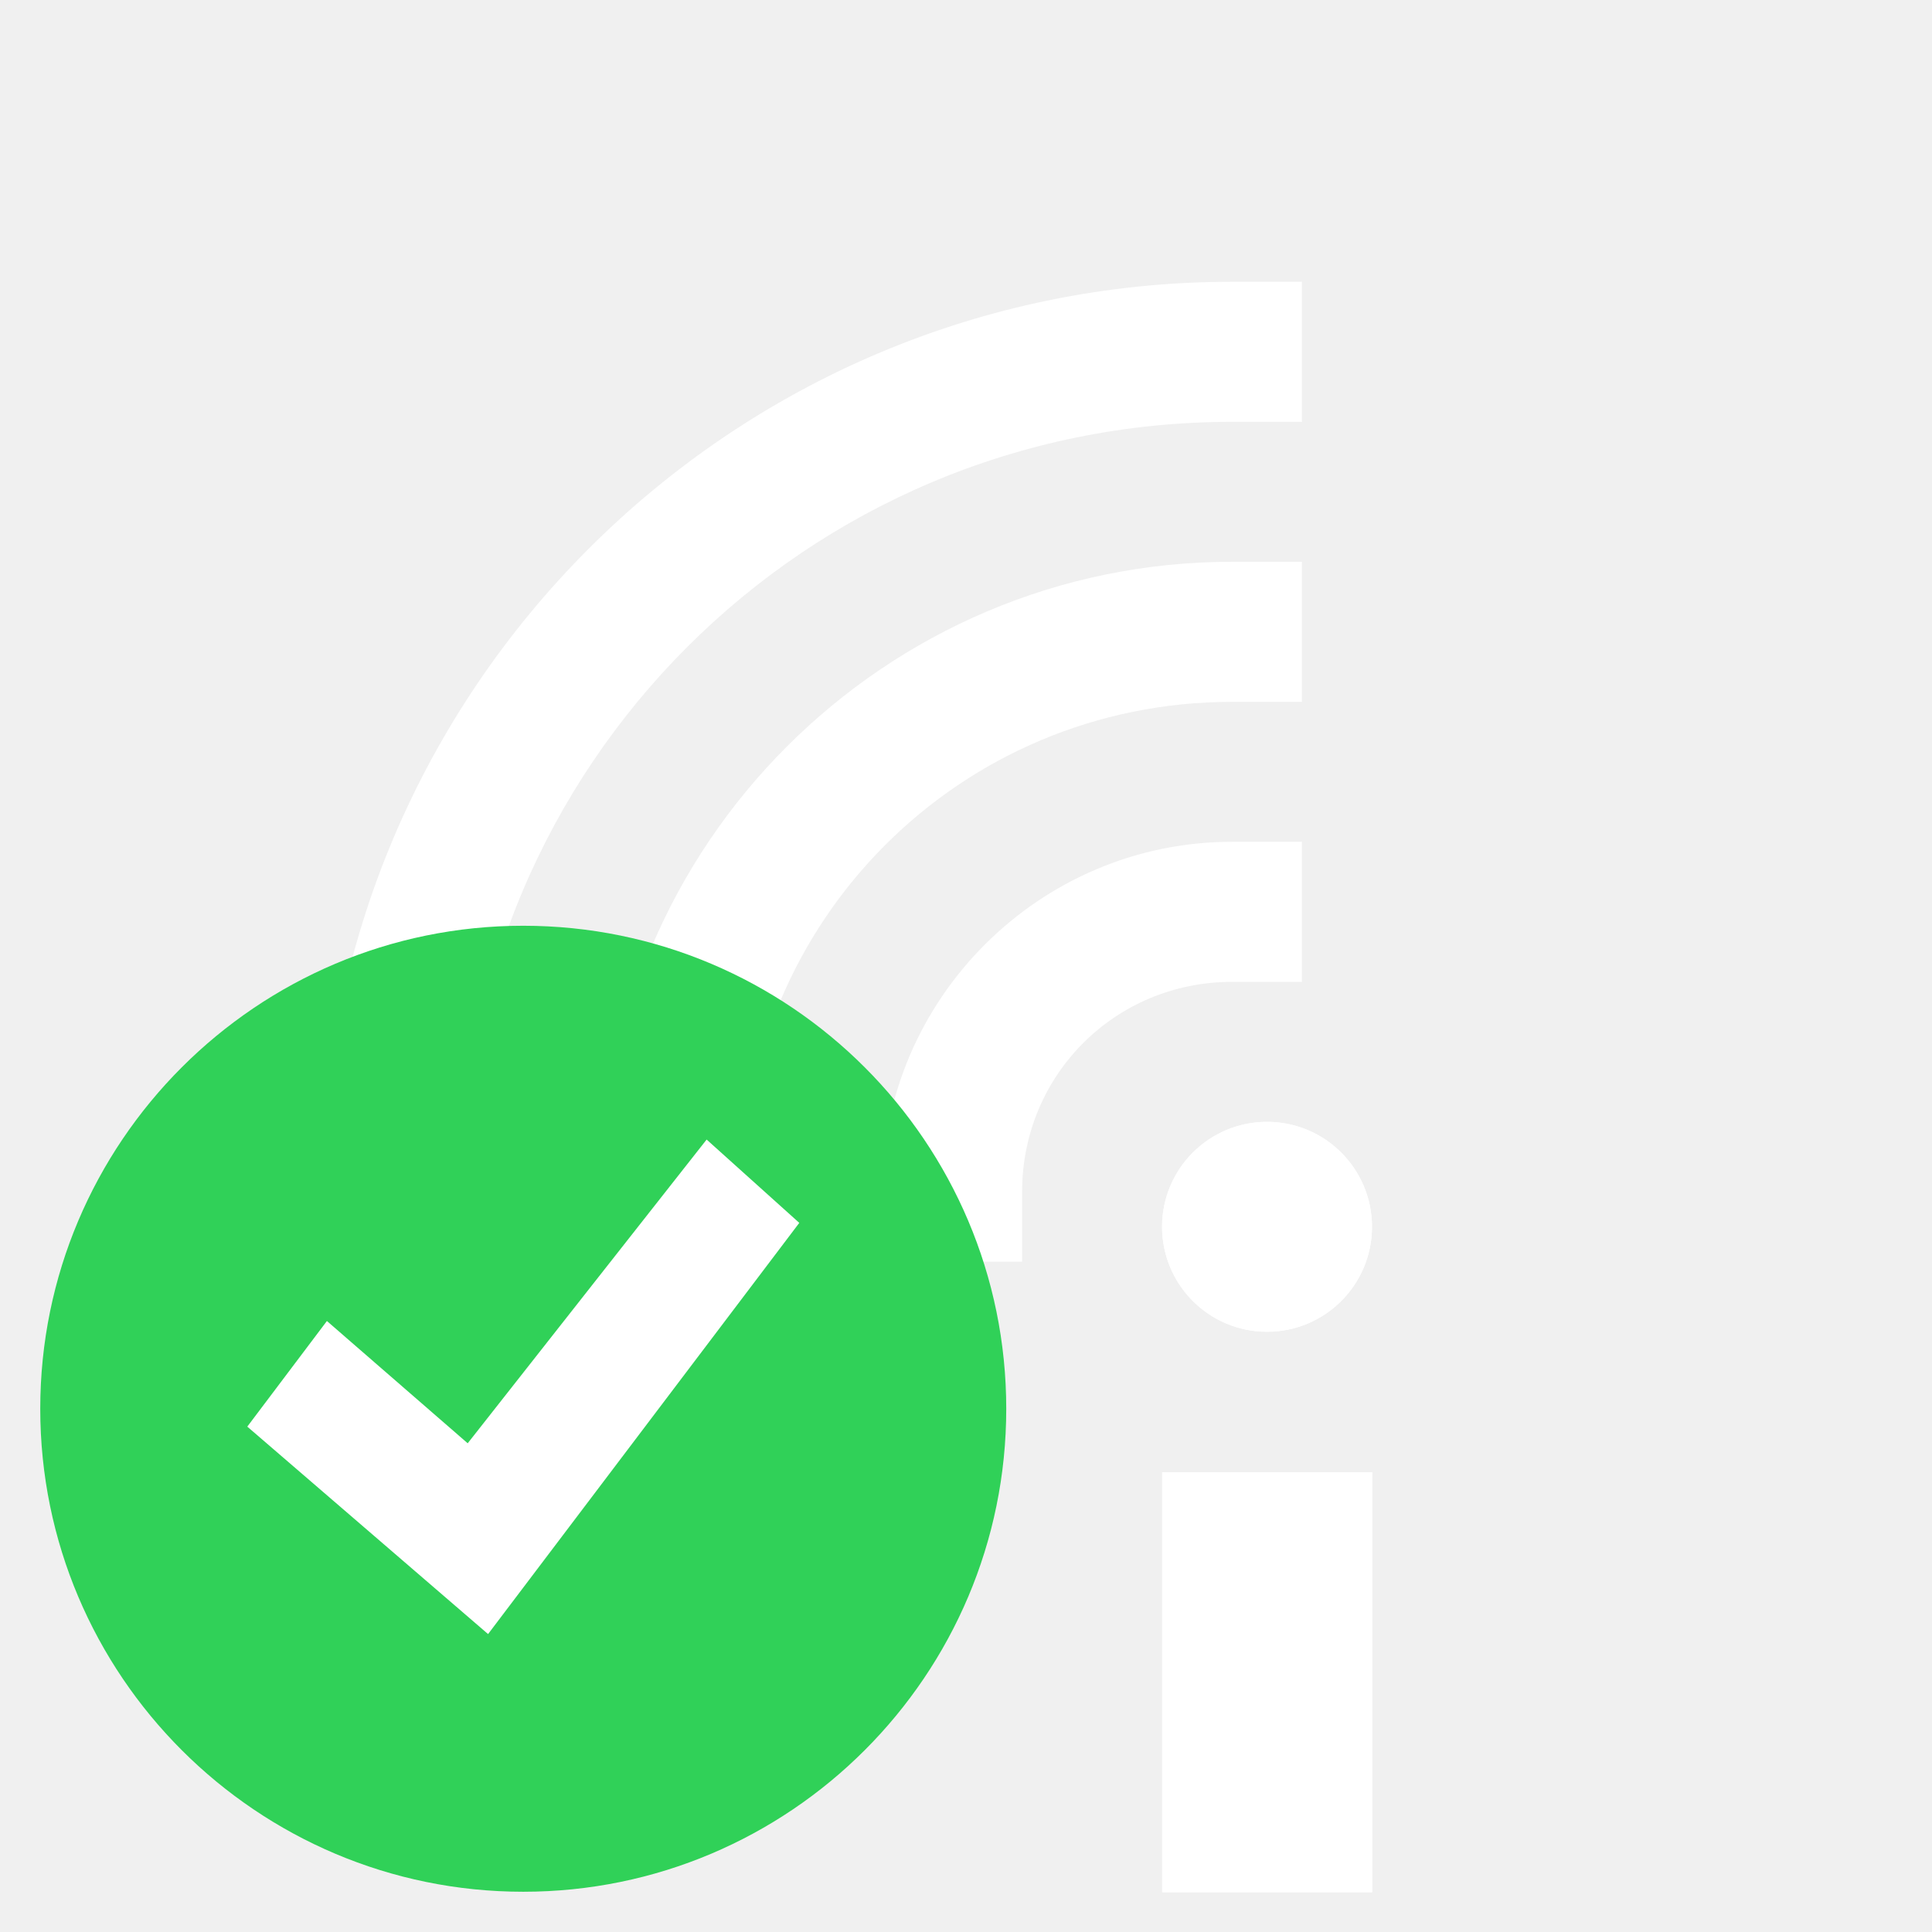
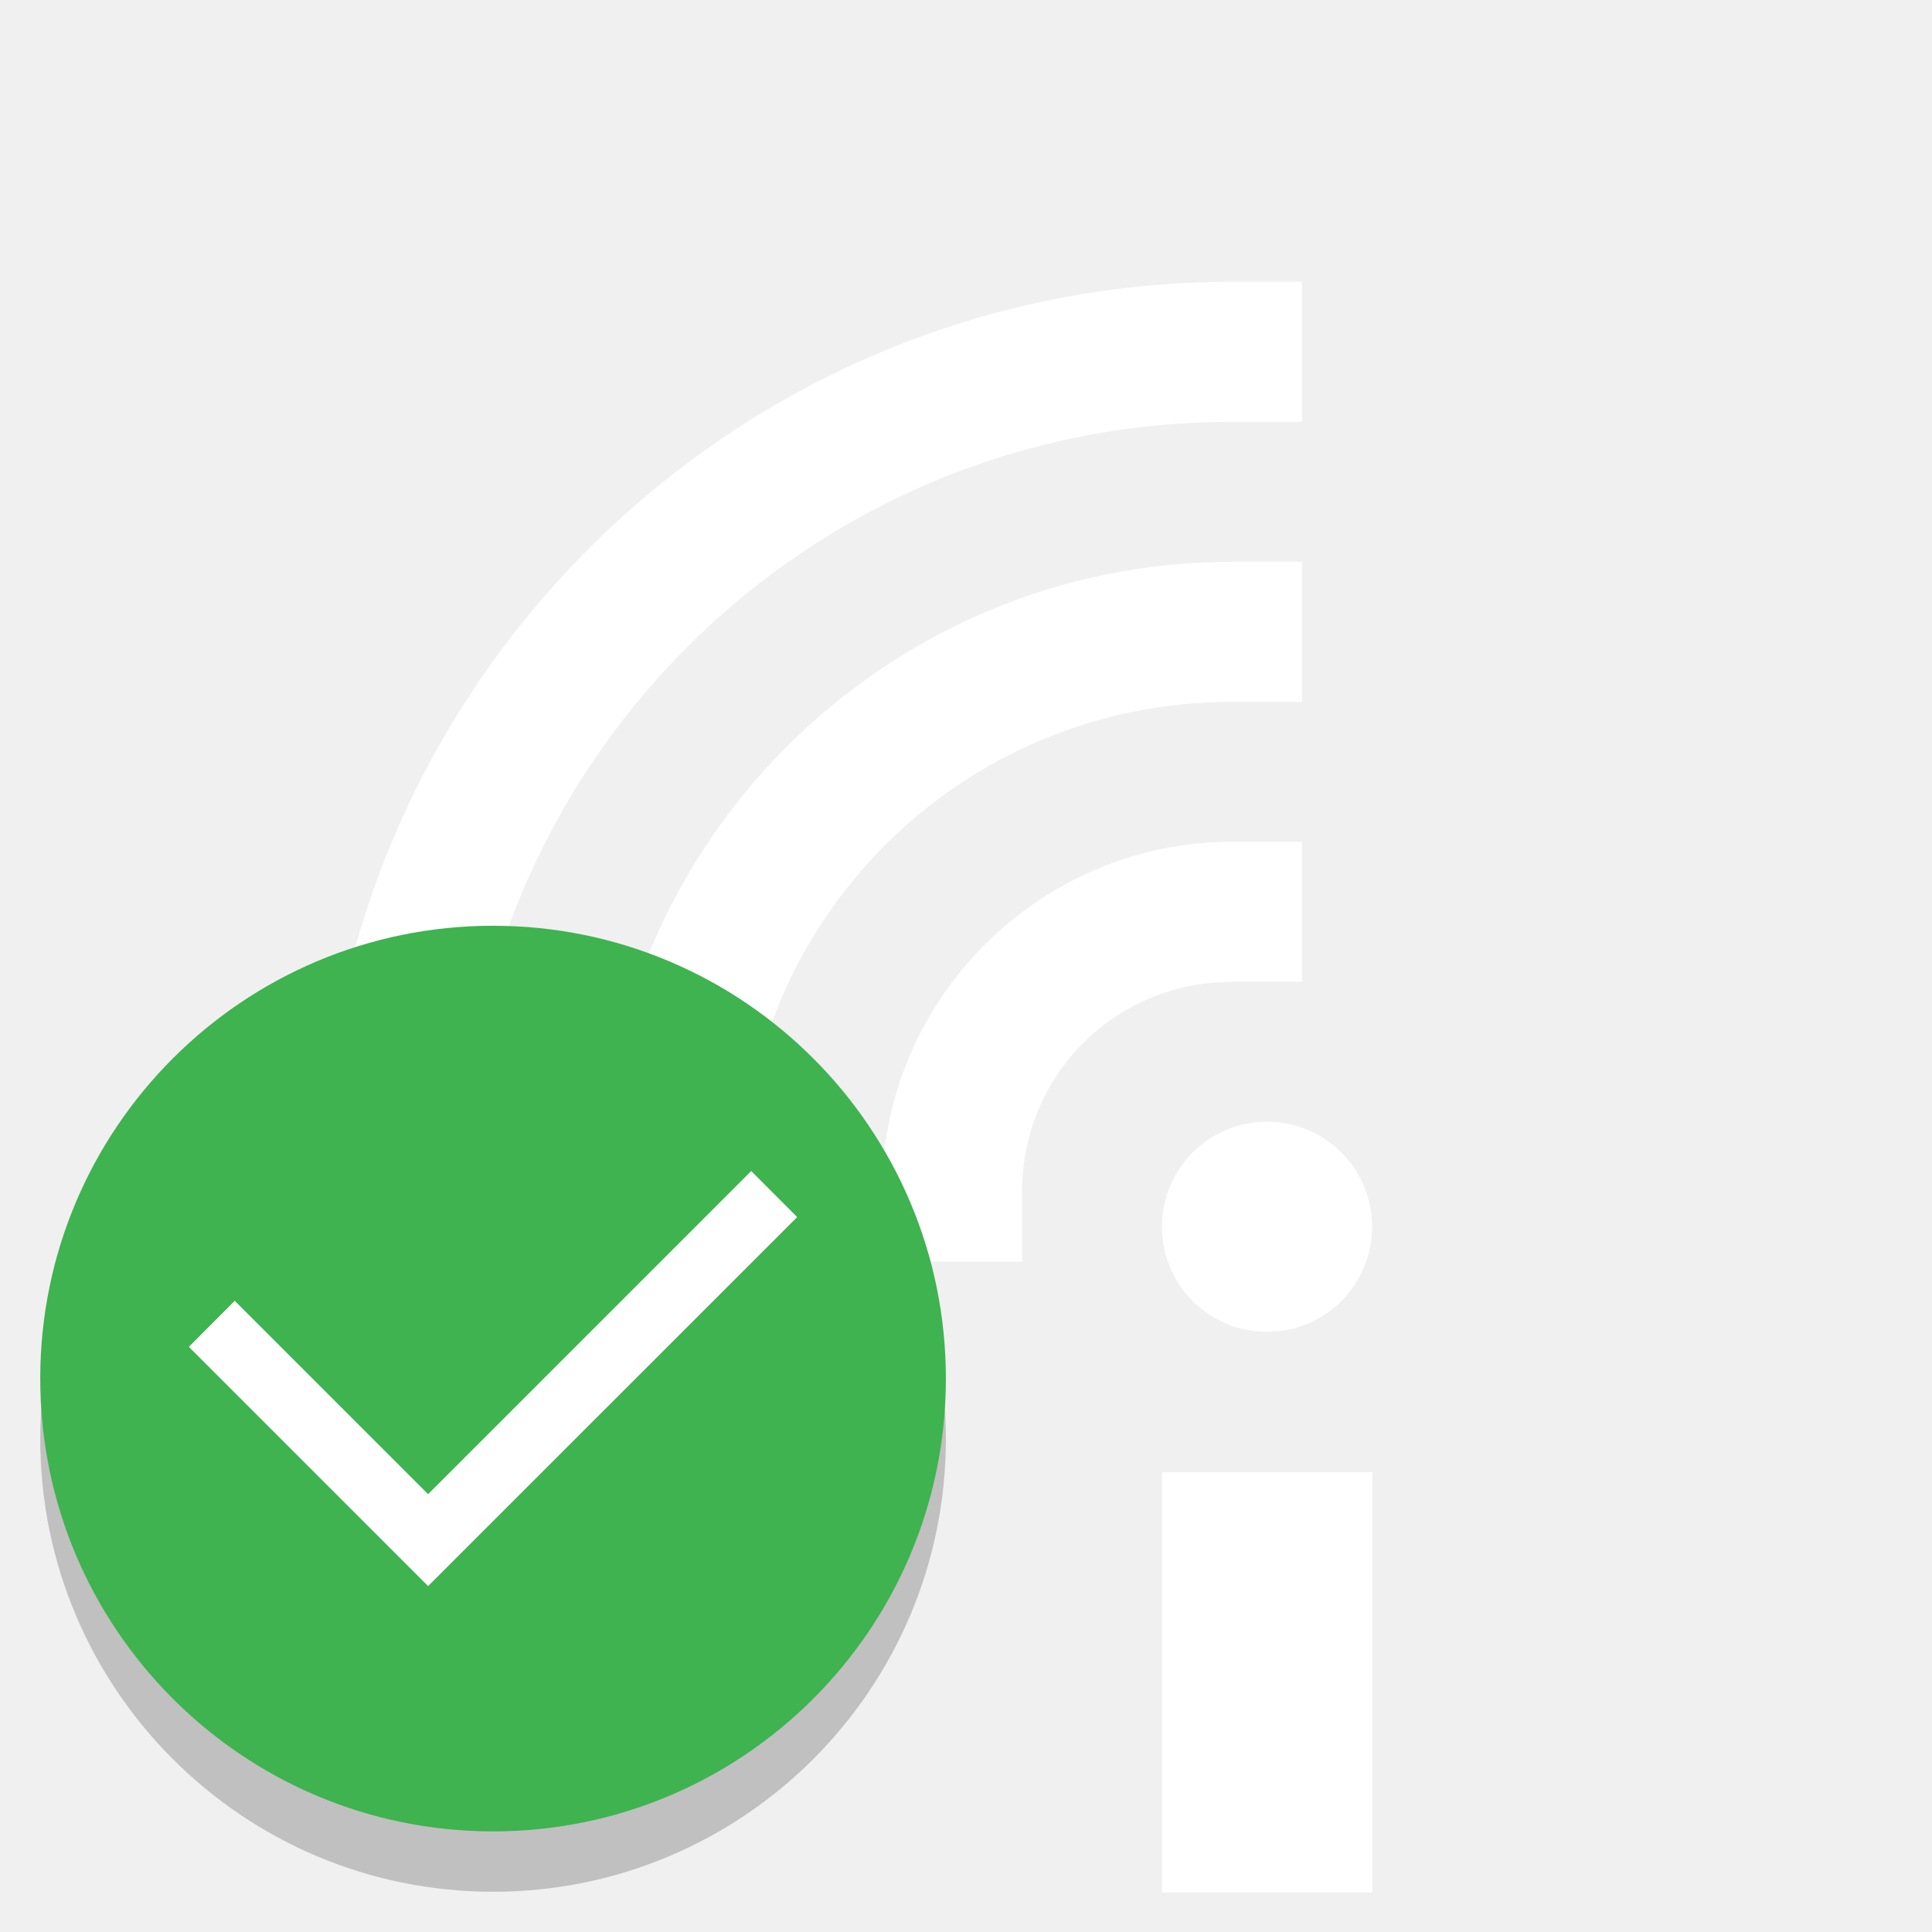
<svg xmlns="http://www.w3.org/2000/svg" height="24" width="24">
  <g fill="#fff" transform="matrix(1.333254 0 0 1.333254 13.03698 -.390095)">
    <path d="m1.05 14.01h1.957v3.913h-1.957z" />
    <circle cx="2.027" cy="11.723" r=".978" />
    <path d="m1.7 5.527c-3.234 0-5.869 2.635-5.869 5.869v.652h1.305v-.652c-0-2.529 2.035-4.564 4.564-4.564h.652v-1.305z" />
    <path d="m1.7 8.136c-1.793 0-3.26 1.467-3.26 3.26v.652h1.305v-.652c-0-1.088.867-1.955 1.955-1.955h.652v-1.305z" />
    <path d="m1.7 2.918c-4.675 0-8.479 3.804-8.479 8.479v.652h1.305v-.652c0-3.97 3.204-7.174 7.174-7.174h.652v-1.305z" />
    <path d="m1.05 14.01h1.957v3.913h-1.957z" />
    <circle cx="2.027" cy="11.723" r=".978" />
  </g>
-   <path d="m6.5 11.5c-3.311 0-6 2.689-6 6 0 3.311 2.689 6 6 6s6-2.689 6-6c0-3.311-2.689-6-6-6z" fill="#30d158" />
-   <path d="m8.778 14.156 1.151 1.035-3.866 5.108-2.991-2.577.989-1.312 1.749 1.519z" fill="#fff" />
+   <rect height="11.25" opacity=".2" rx="5.625" transform="matrix(0 -1 -1 0 0 0)" width="11.25" x="-23.5" y="-11.75" />
+   <rect fill="#3eb34f" height="11.25" rx="5.625" transform="matrix(0 -1 -1 0 0 0)" width="11.25" x="-22.75" y="-11.75" />
+   <path d="m9.332 14.547-4.014 4.014-2.402-2.402-.57.572 2.972 2.972 4.585-4.584z" fill="#fff" stroke-width=".537" />
</svg>
